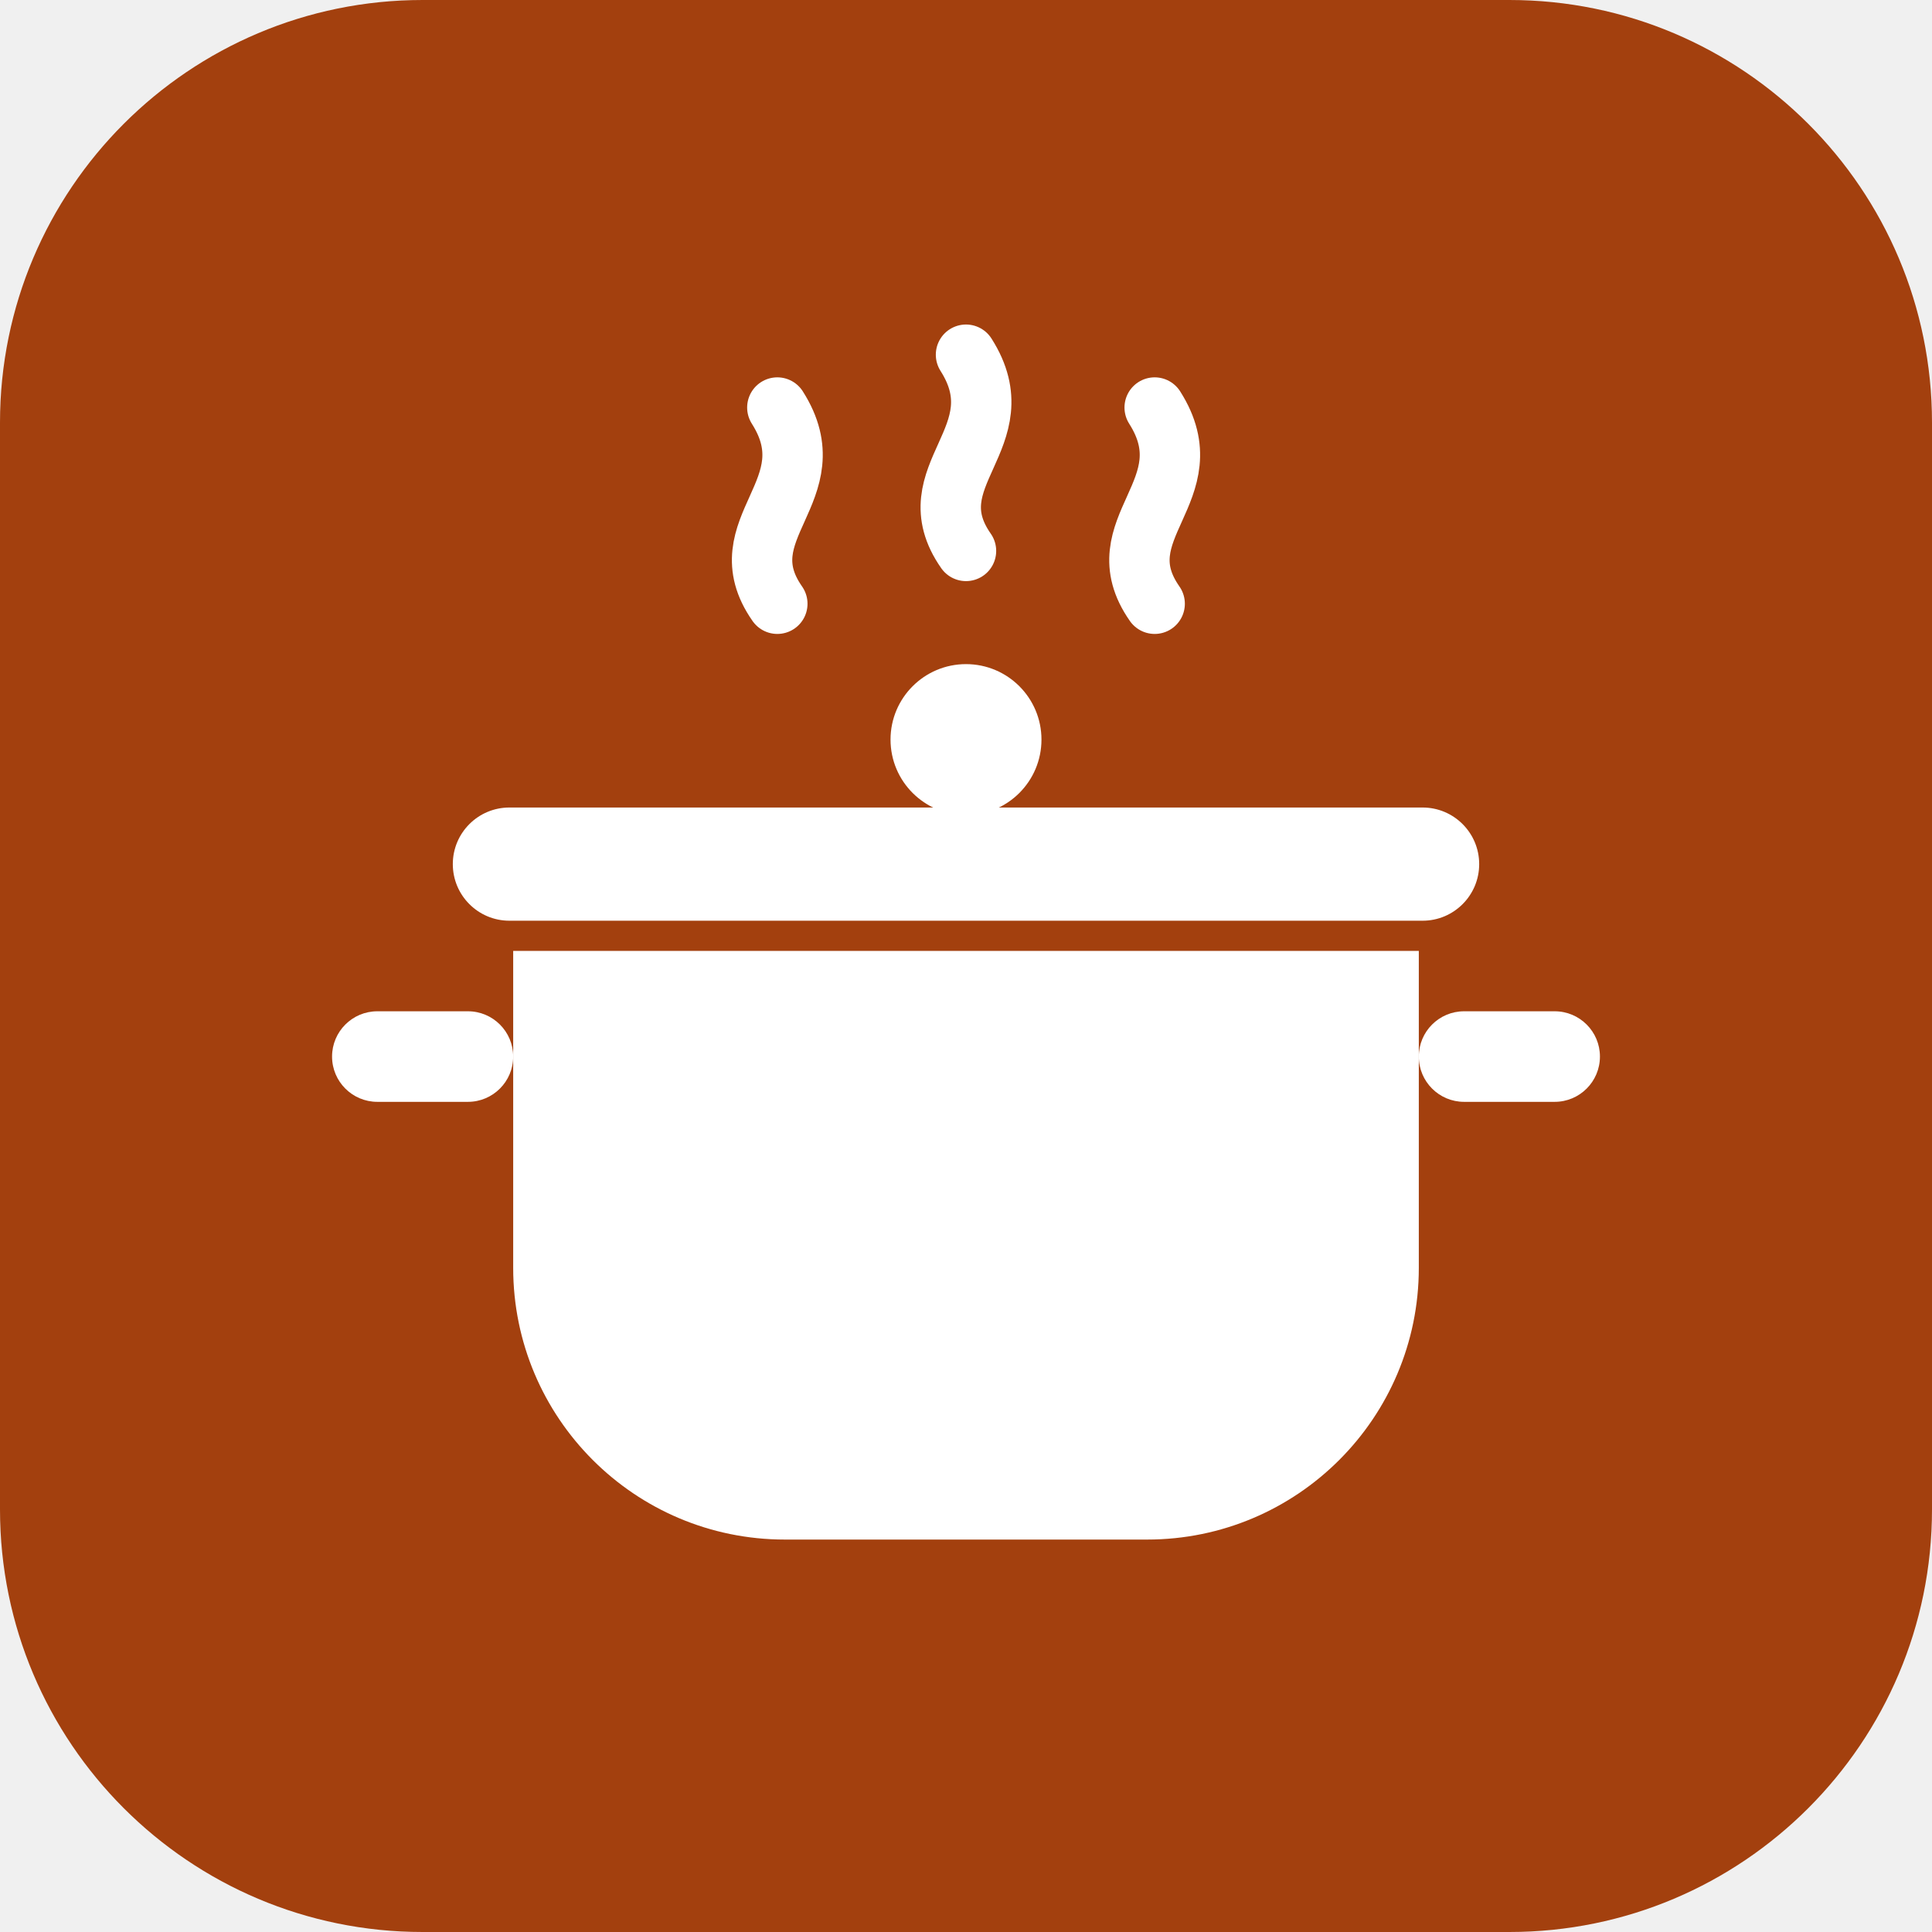
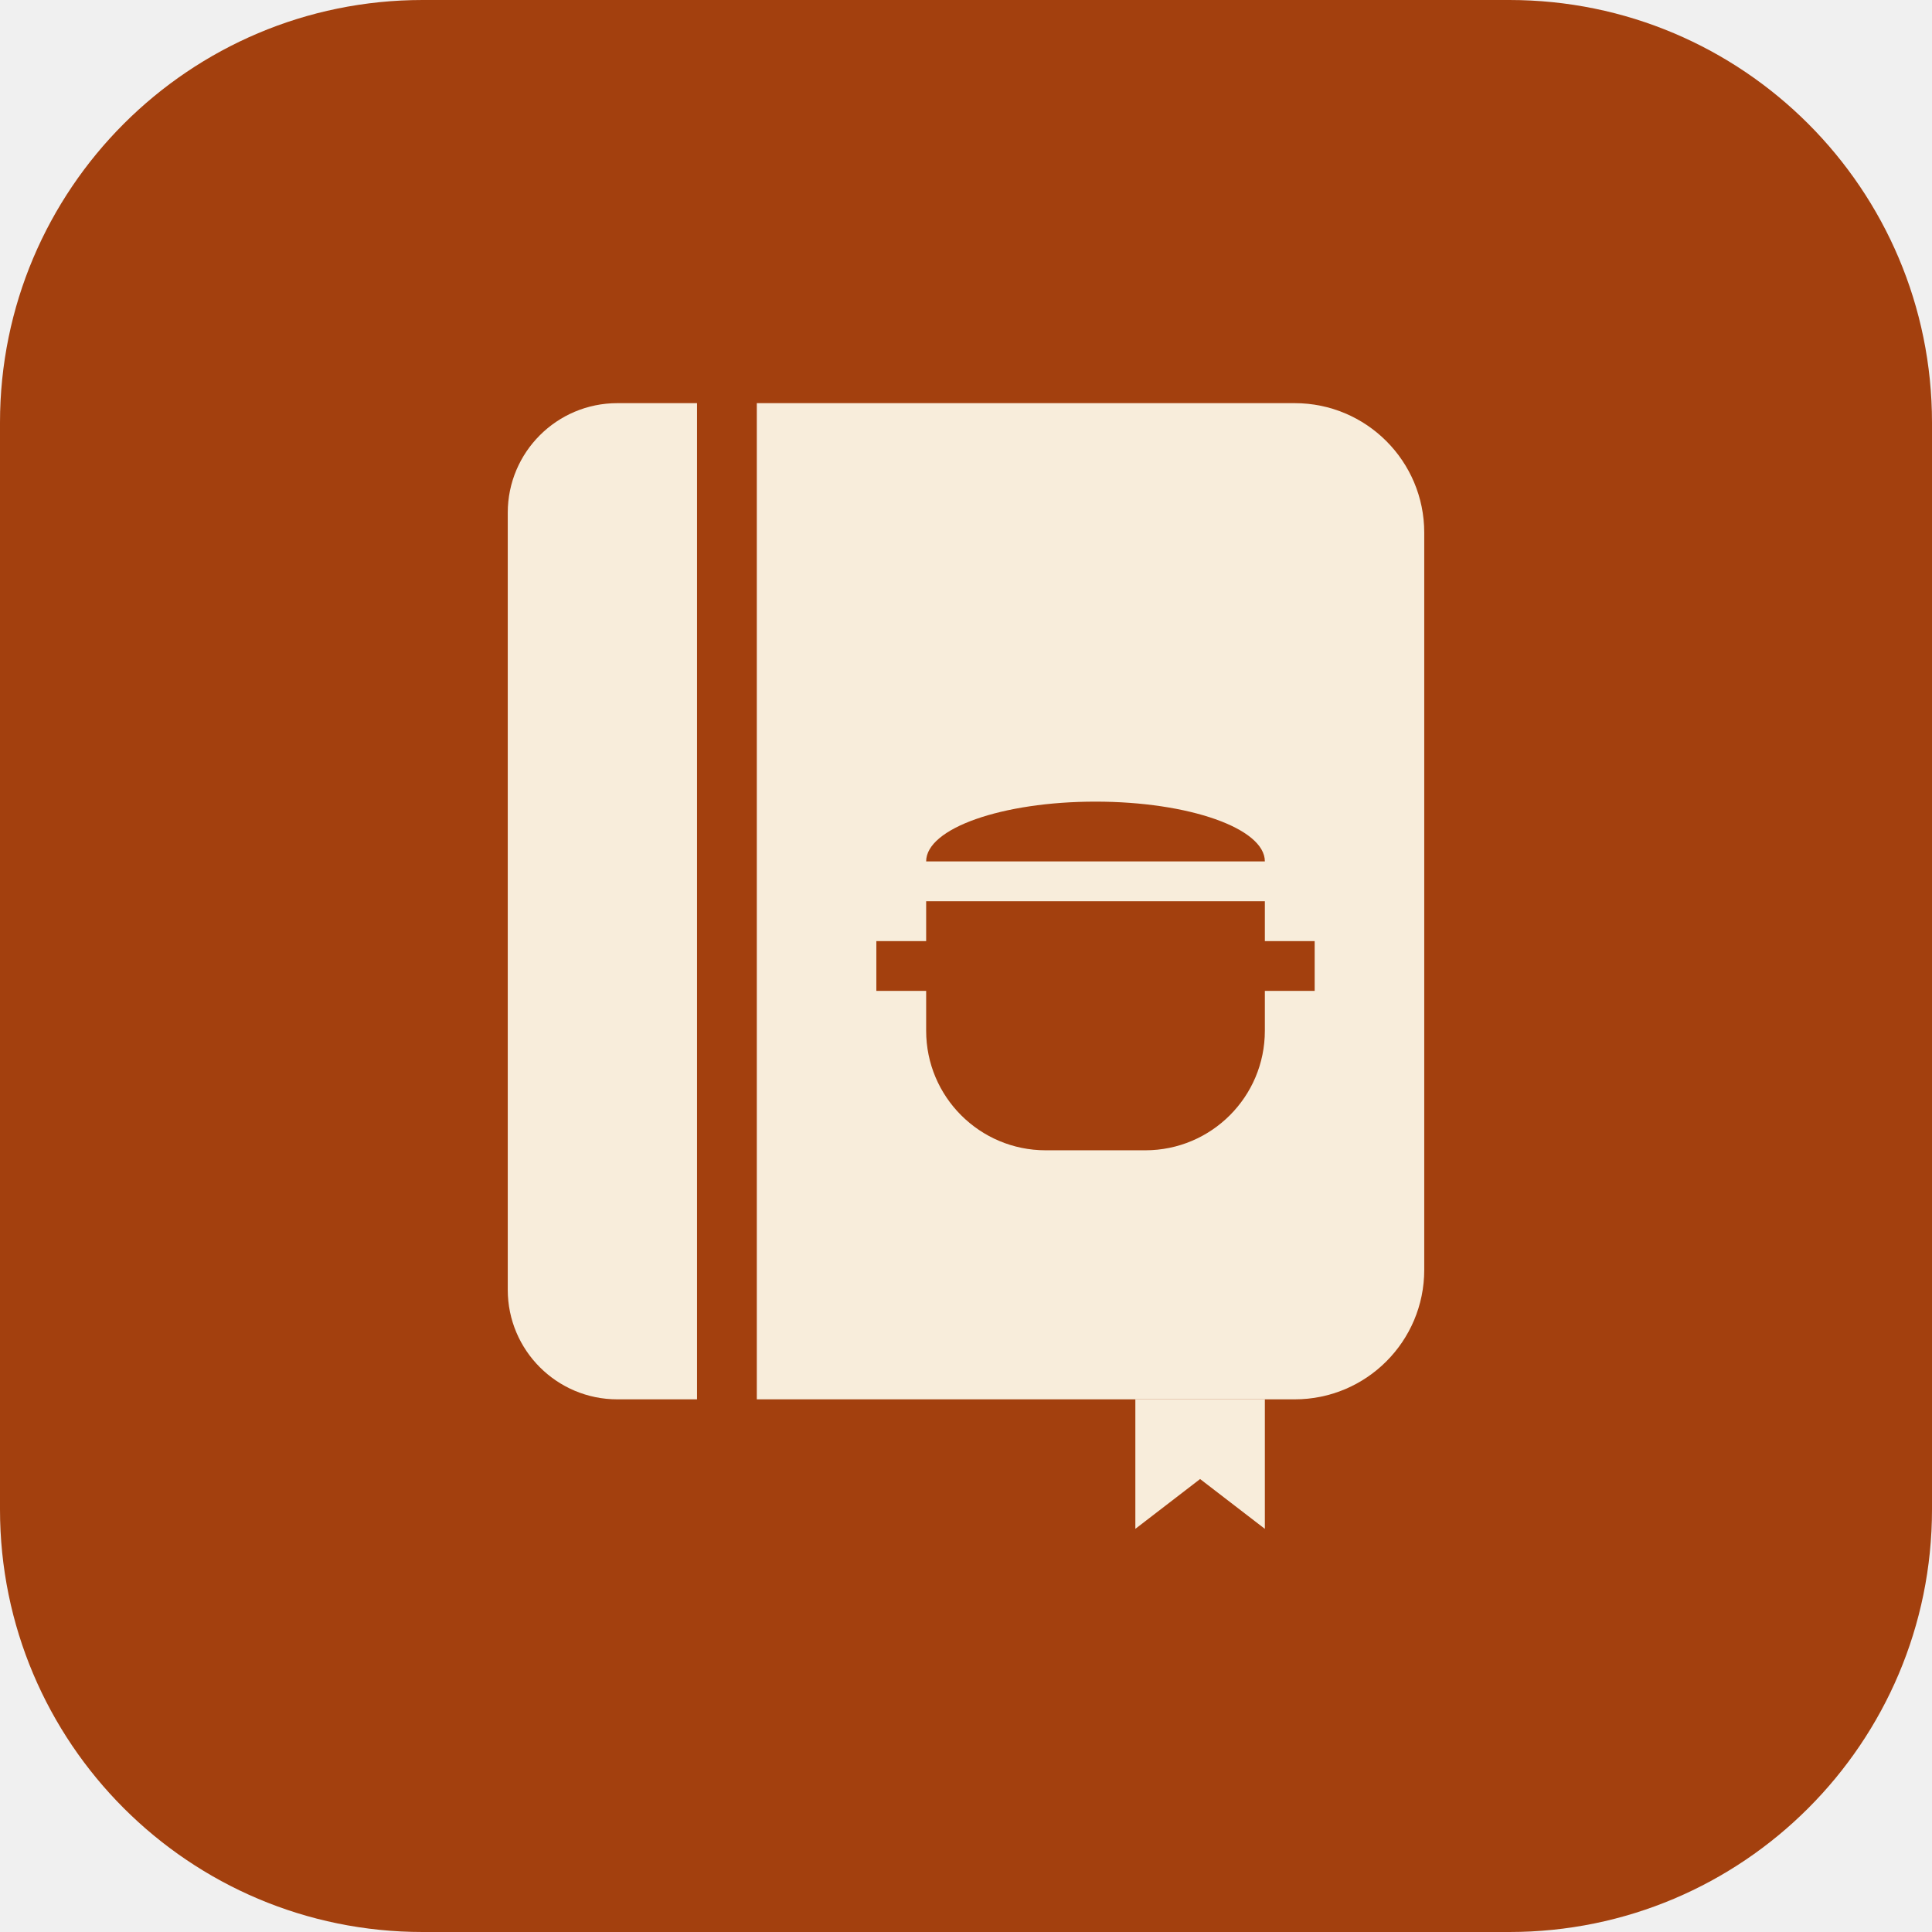
<svg xmlns="http://www.w3.org/2000/svg" viewBox="0 0 512 512">
  <rect width="512" height="512" rx="112" fill="#a3400e" />
-   <g fill="#fff">
-     <rect x="120" y="214" width="272" height="30" rx="15" />
-     <circle cx="256" cy="196" r="20" />
-     <path d="M136 252h240v84a72 72 0 0 1-72 72H208a72 72 0 0 1-72-72z" />
-     <rect x="88" y="268" width="48" height="24" rx="12" />
-     <rect x="376" y="268" width="48" height="24" rx="12" />
-   </g>
-   <g fill="none" stroke="#fff" stroke-width="16" stroke-linecap="round">
-     <path d="M206 160c-14-20 14-30 0-52" />
-     <path d="M256 146c-14-20 14-30 0-52" />
-     <path d="M306 160c-14-20 14-30 0-52" />
+   <g transform="translate(256 256) scale(1.32) translate(-128 -131)">
+     <g id="symbol">
+       <path fill="#f8eddb" d="M58 18 H74 V218 H58 A22 22 0 0 1 36 196 V40 A22 22 0 0 1 58 18 Z" />
+       <path fill="#f8eddb" fill-rule="evenodd" d="M86 18 H194 A26 26 0 0 1 220 44 V192 A26 26 0 0 1 194 218 H86 Z M120 110 A34 12 0 0 1 188 110 Z M120 118 H188 V126 H198 V136 H188 V144 A24 24 0 0 1 164 168 H144 A24 24 0 0 1 120 144 V136 H110 V126 H120 Z" />
+       <path fill="#f8eddb" d="M162 218 V244 L175 234 L188 244 V218 Z" />
+     </g>
  </g>
</svg>
